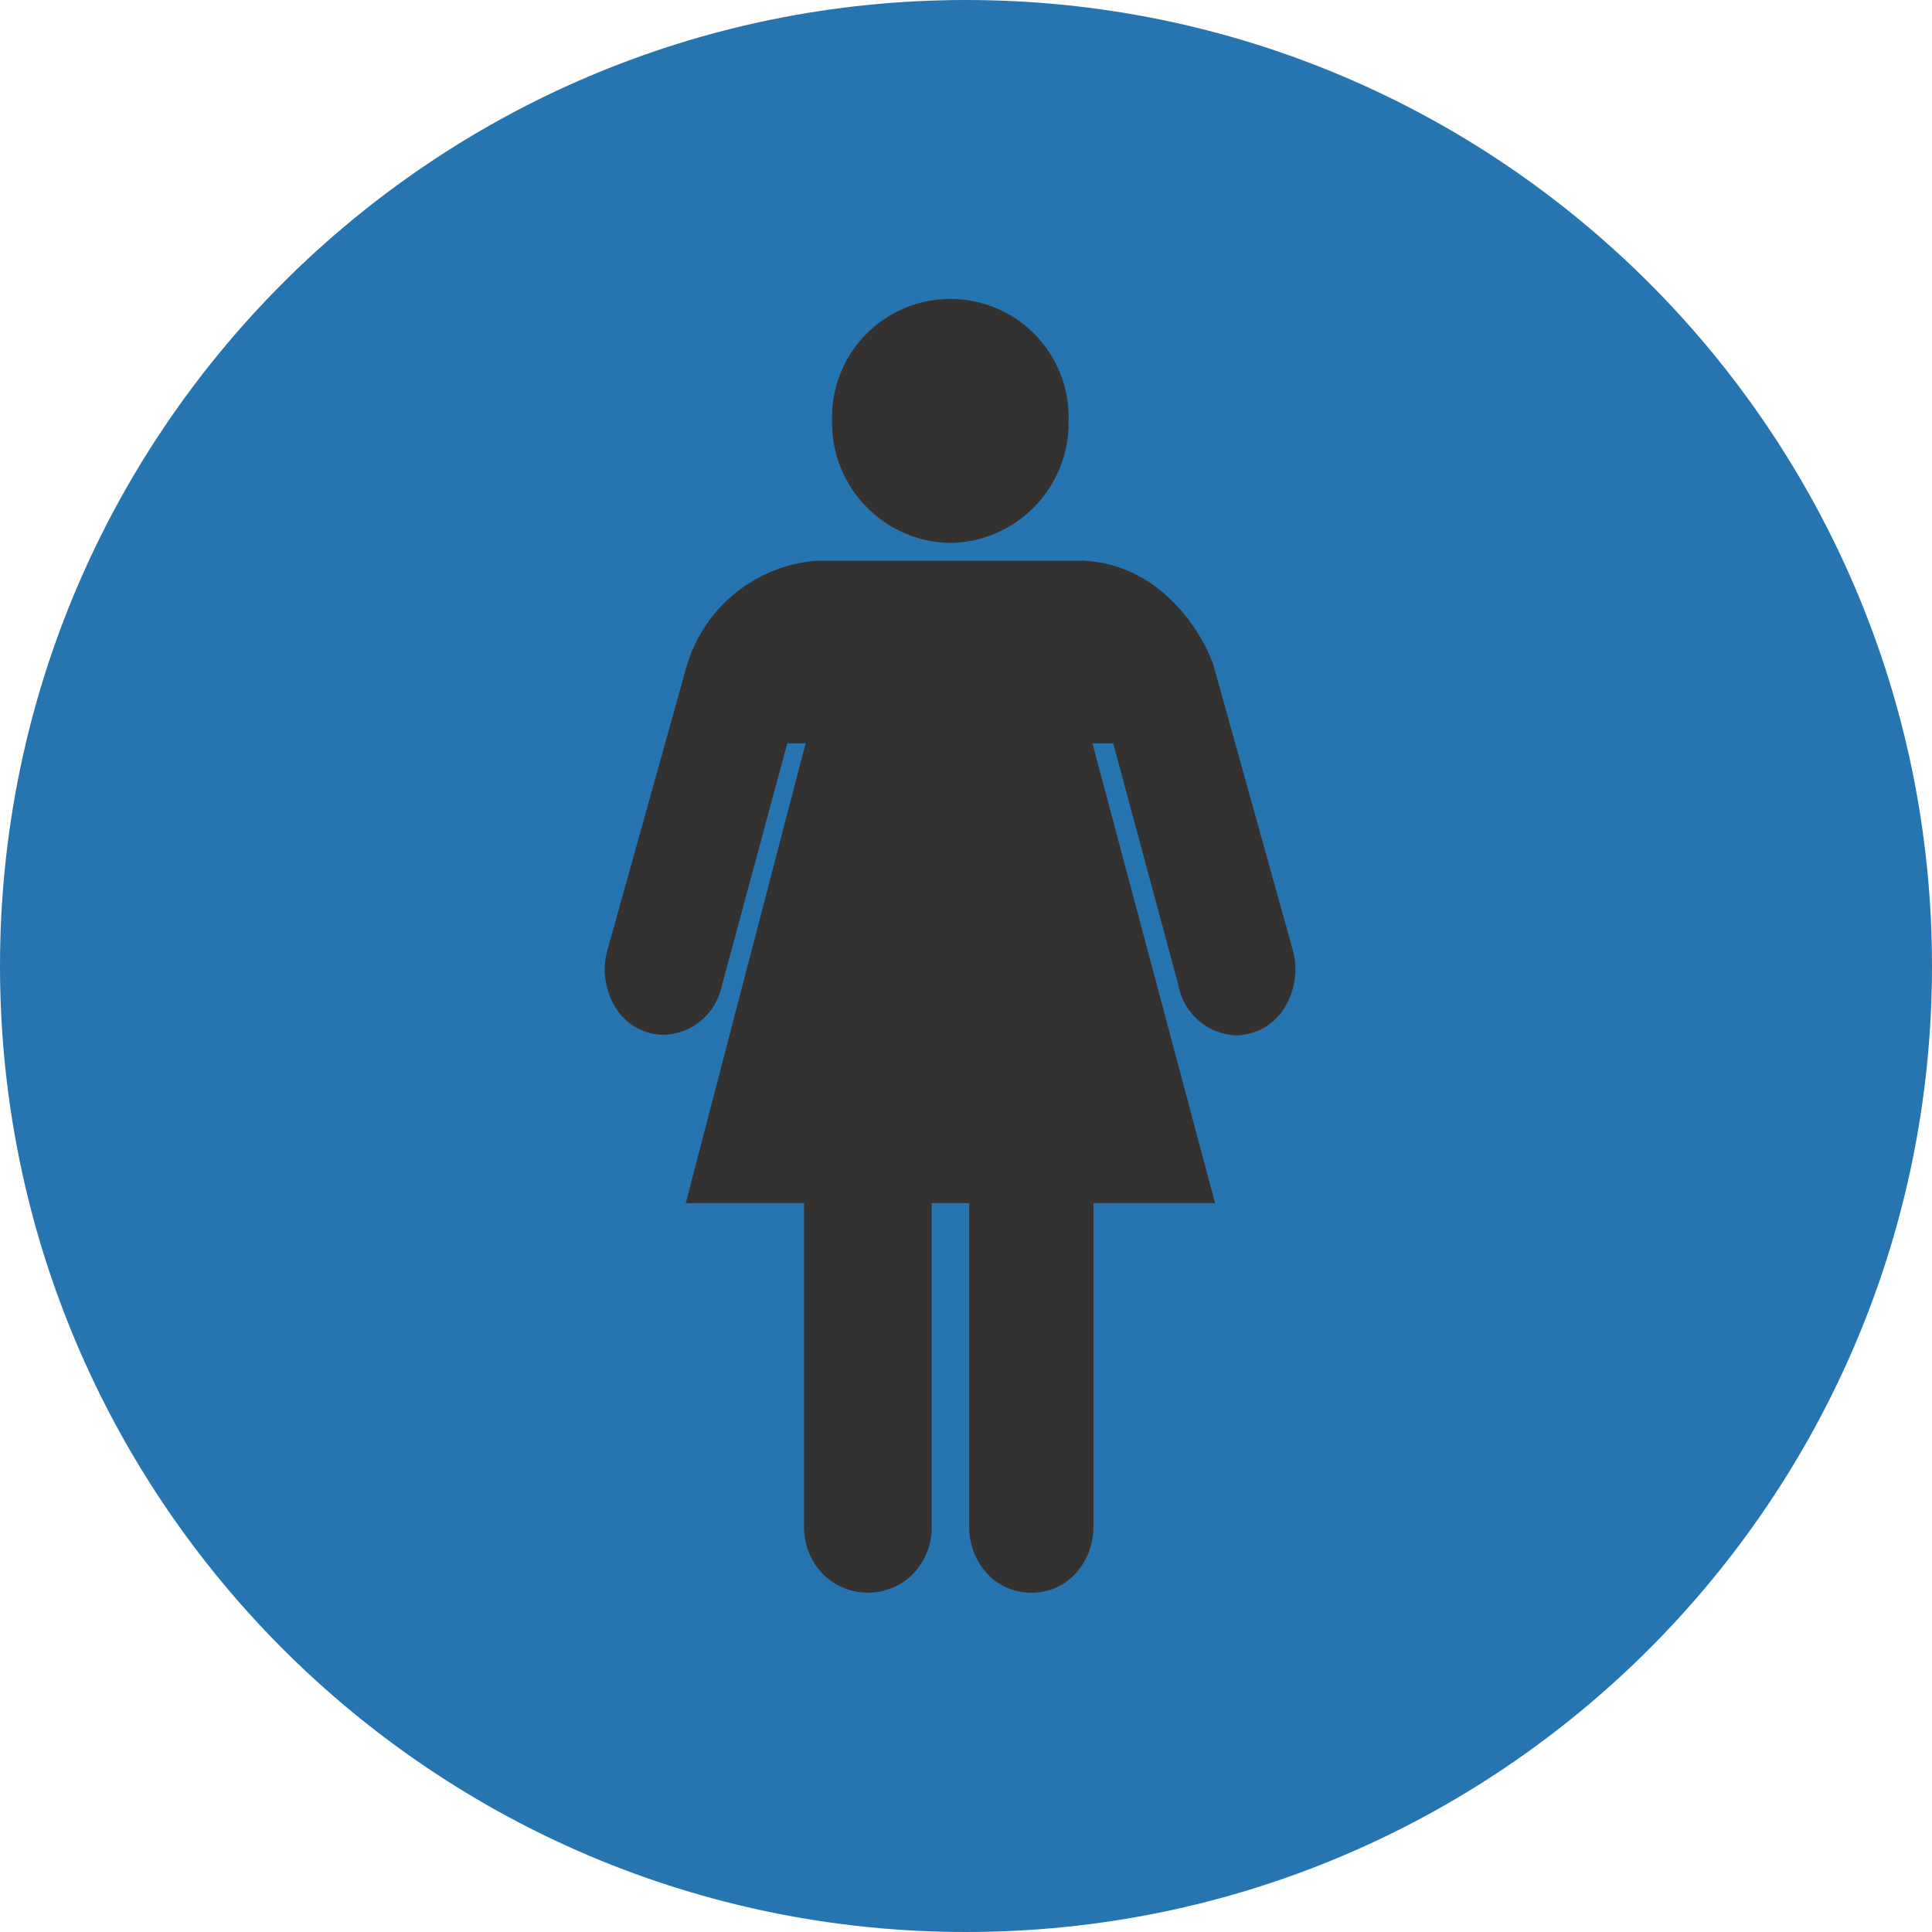
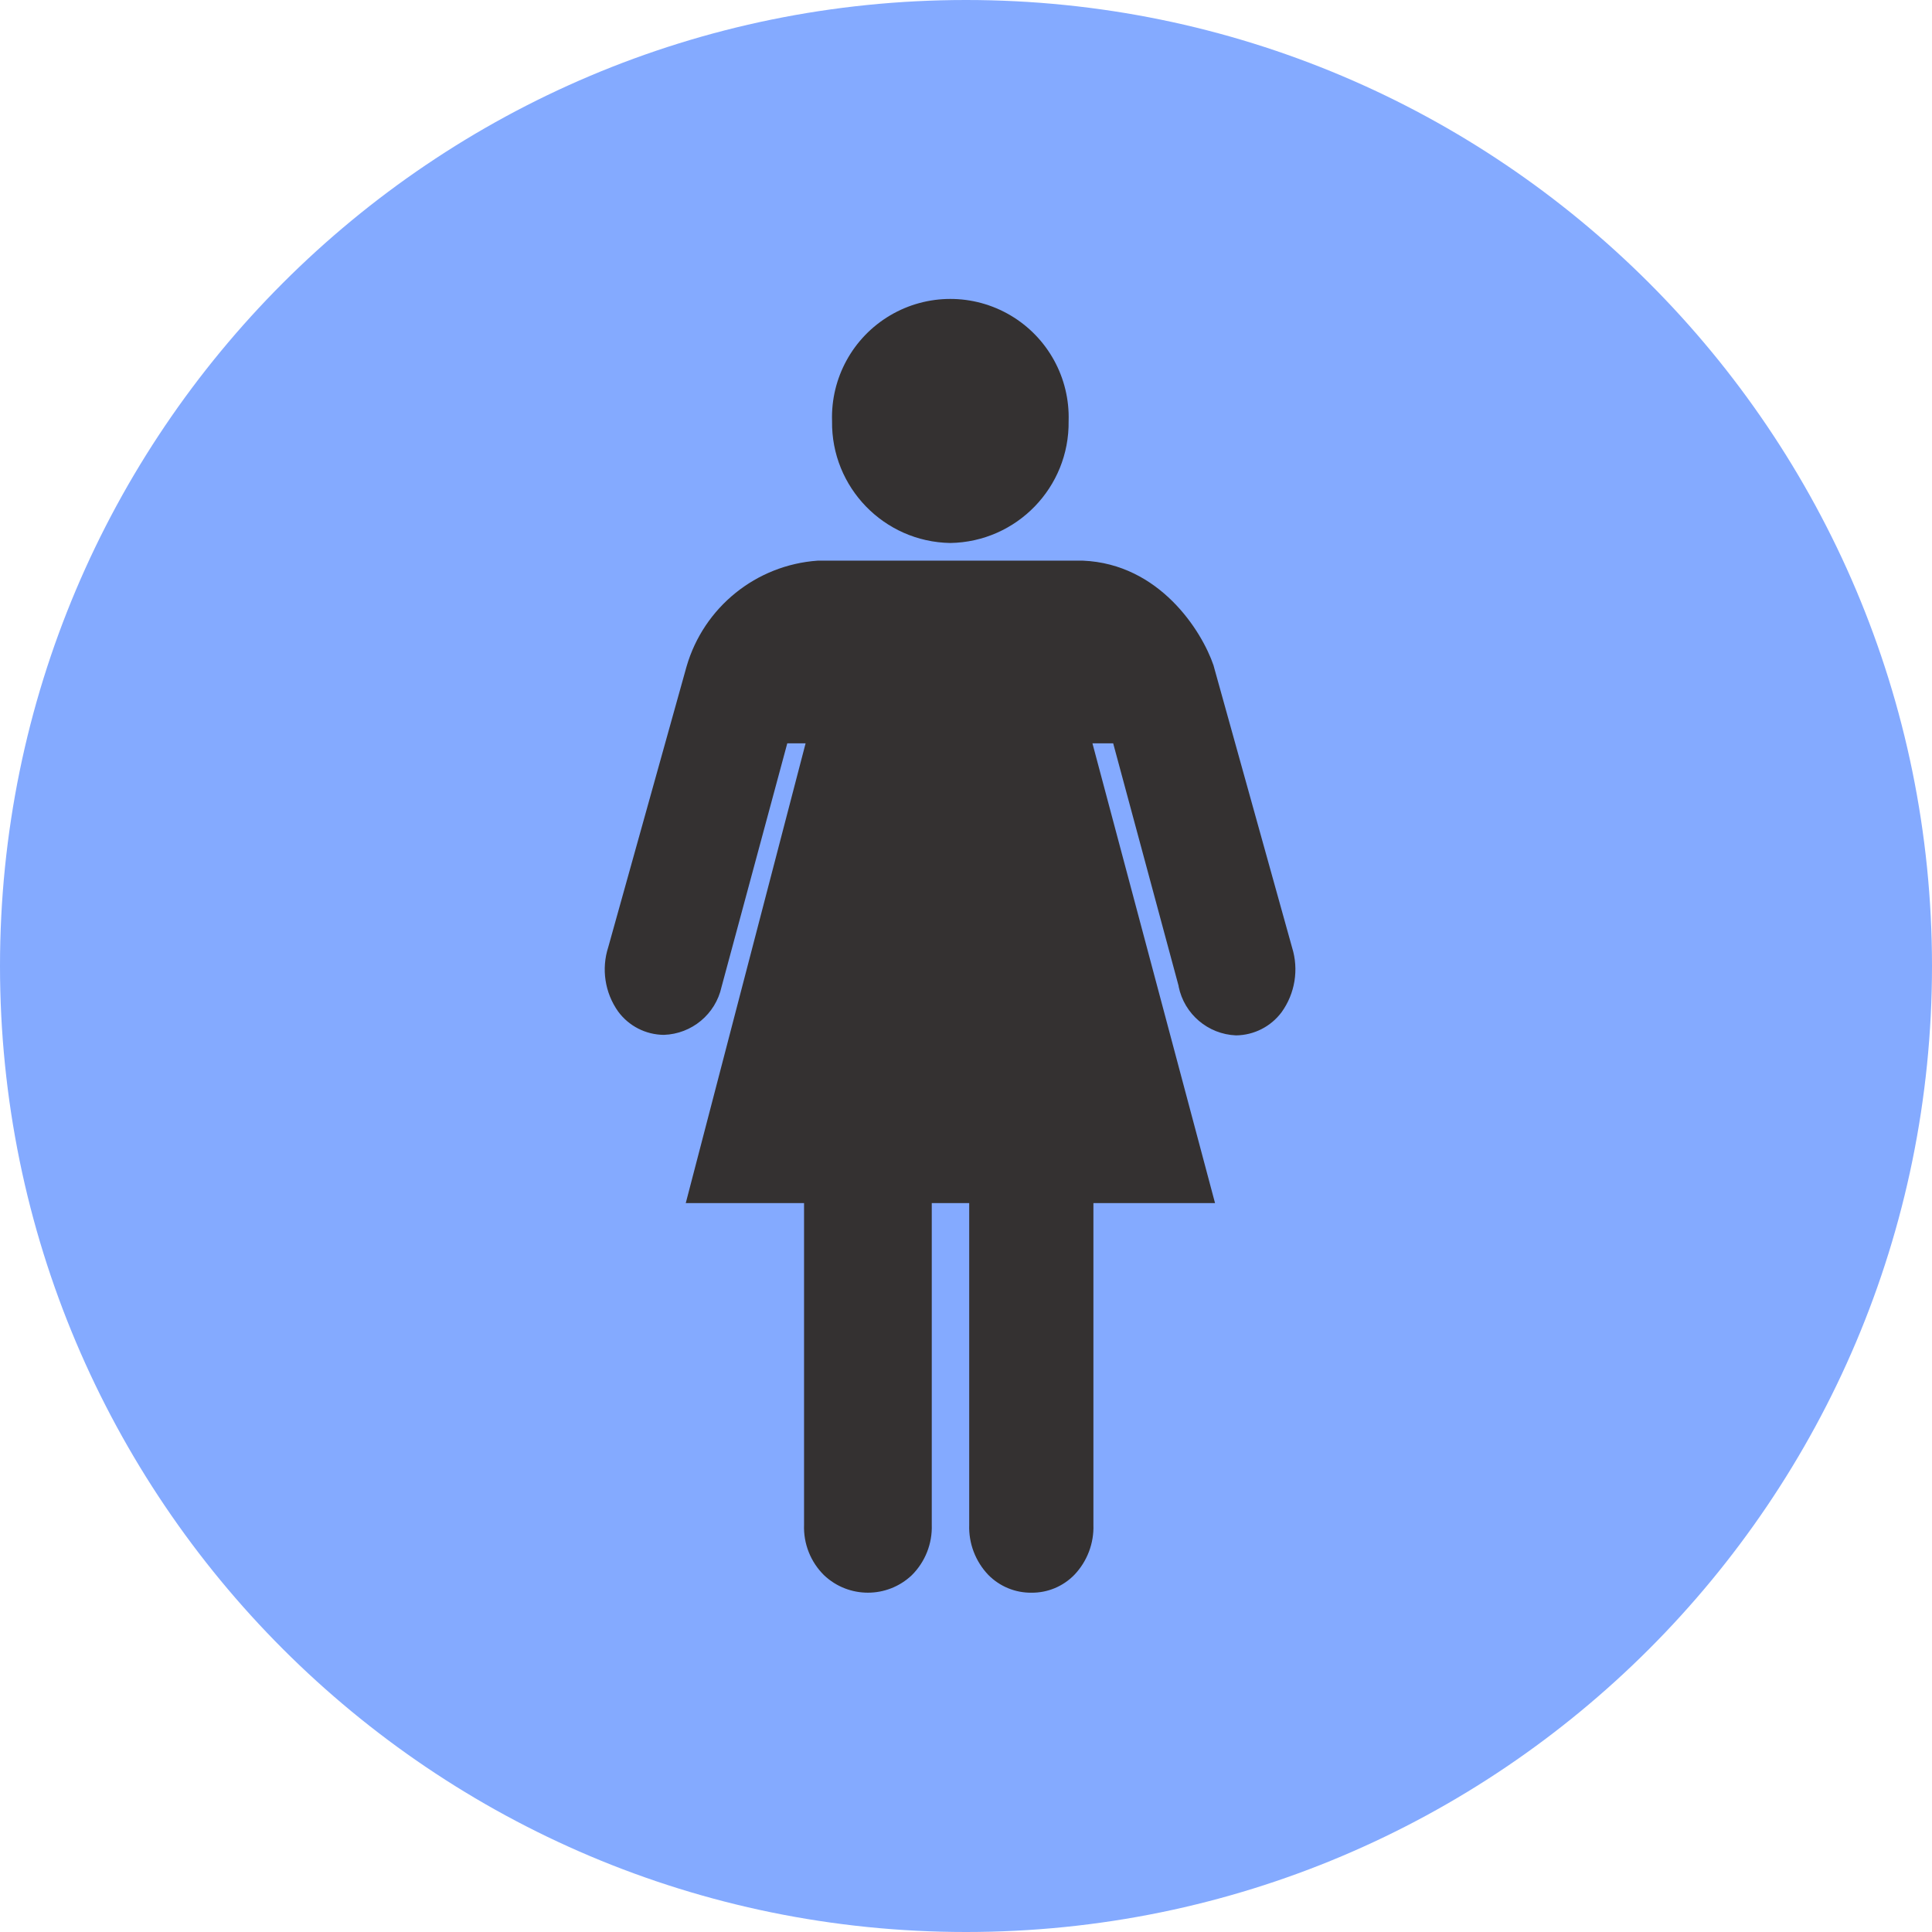
<svg xmlns="http://www.w3.org/2000/svg" id="Grupo_547" data-name="Grupo 547" width="79" height="79" viewBox="0 0 79 79">
-   <circle id="Elipse_151" data-name="Elipse 151" cx="39.5" cy="39.5" r="39.5" fill="#2775b0" />
+   <circle id="Elipse_151" data-name="Elipse 151" cx="39.5" cy="39.5" r="39.5" fill="rgb(132, 170, 255)" />
  <g id="Icon_ionic-ios-woman" data-name="Icon ionic-ios-woman" transform="translate(24.742 12.243)">
    <path id="Caminho_2275" data-name="Caminho 2275" d="M26.417,50.142a2.438,2.438,0,0,1-1.763-.727,2.827,2.827,0,0,1-.782-2.049V34.211H22.341V47.365a2.77,2.77,0,0,1-.815,2.06,2.61,2.61,0,0,1-3.592,0,2.75,2.75,0,0,1-.815-2.06V34.211H12.282l4.9-18.8h-.749l-2.688,9.96a2.5,2.5,0,0,1-2.358,1.961h0a2.344,2.344,0,0,1-1.873-.959,2.972,2.972,0,0,1-.4-2.633l3.2-11.469a6.023,6.023,0,0,1,5.365-4.33H28.521c3.129.132,4.859,2.865,5.343,4.286l.011.044,3.2,11.491a3,3,0,0,1-.43,2.644,2.359,2.359,0,0,1-1.862.947,2.5,2.5,0,0,1-2.347-1.994v-.022l-2.677-9.927h-.848l5.013,18.8H28.951V47.365a2.827,2.827,0,0,1-.782,2.049A2.413,2.413,0,0,1,26.417,50.142Z" transform="translate(-8.983 2.741)" fill="#343131" />
    <path id="Caminho_2276" data-name="Caminho 2276" d="M19.743,11.085A4.917,4.917,0,0,1,14.906,6.1a4.839,4.839,0,1,1,9.673,0A4.917,4.917,0,0,1,19.743,11.085Z" transform="translate(-5.625 -1.125)" fill="#343131" />
  </g>
</svg>
